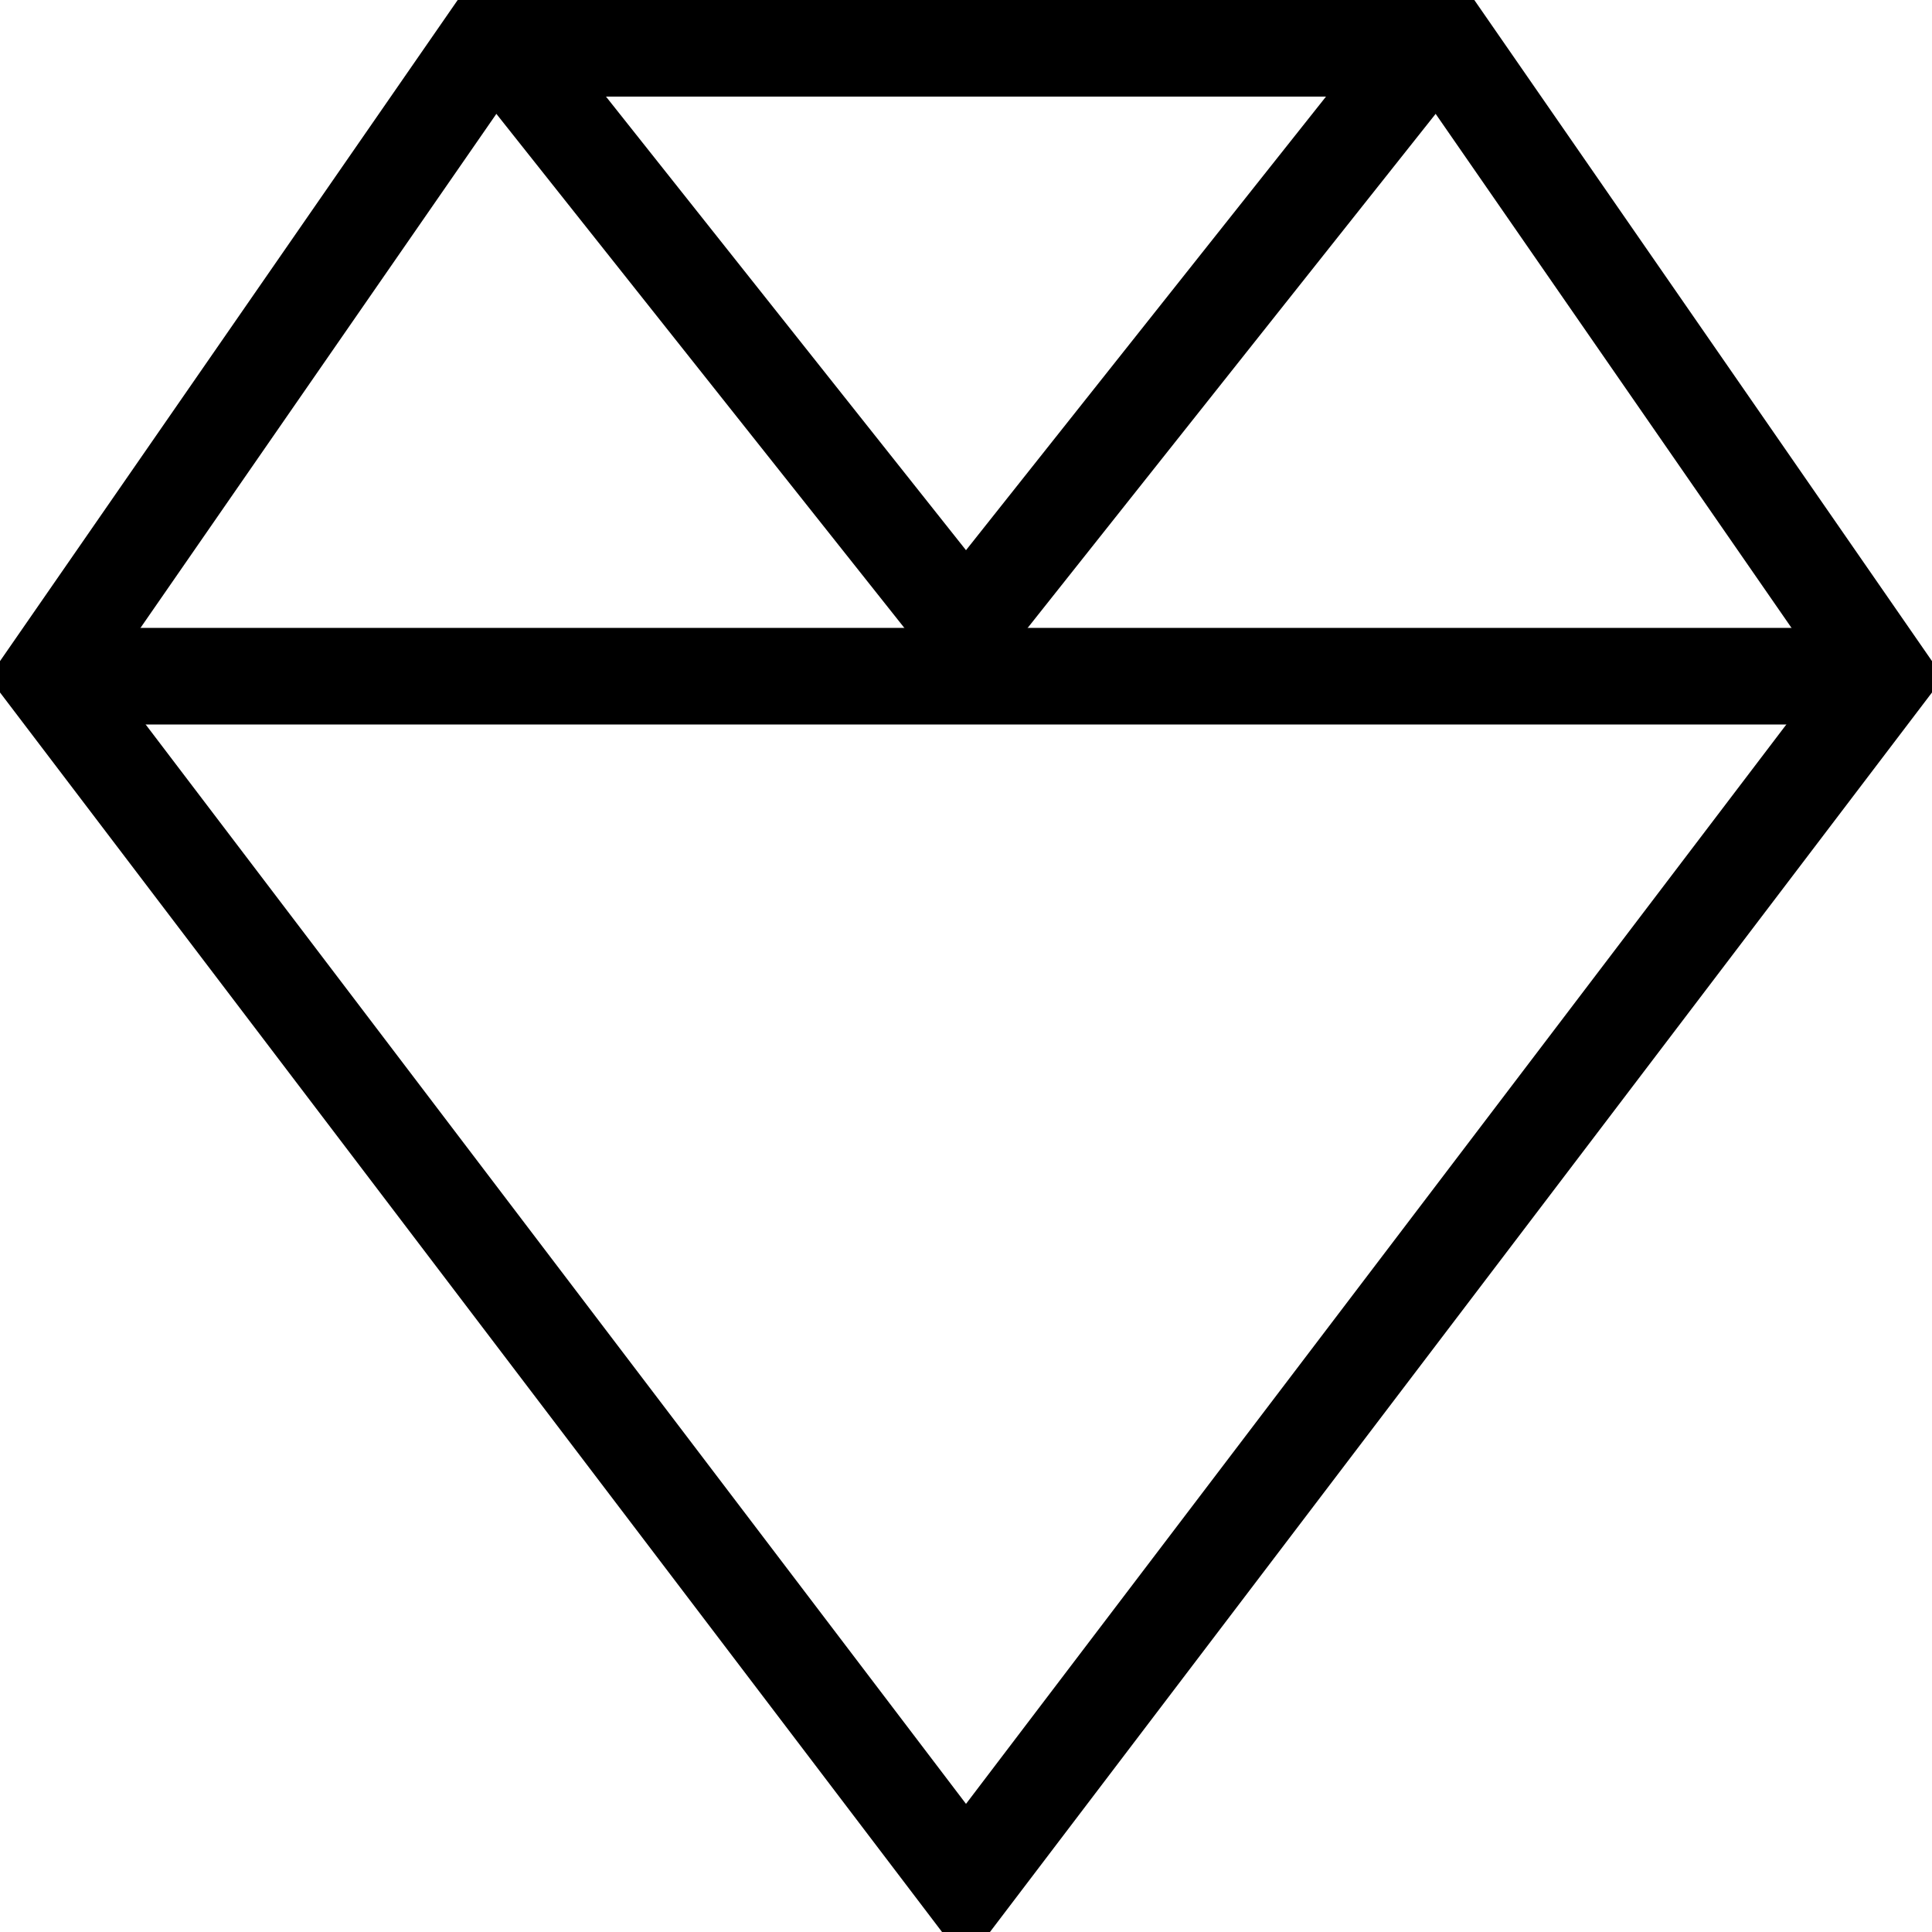
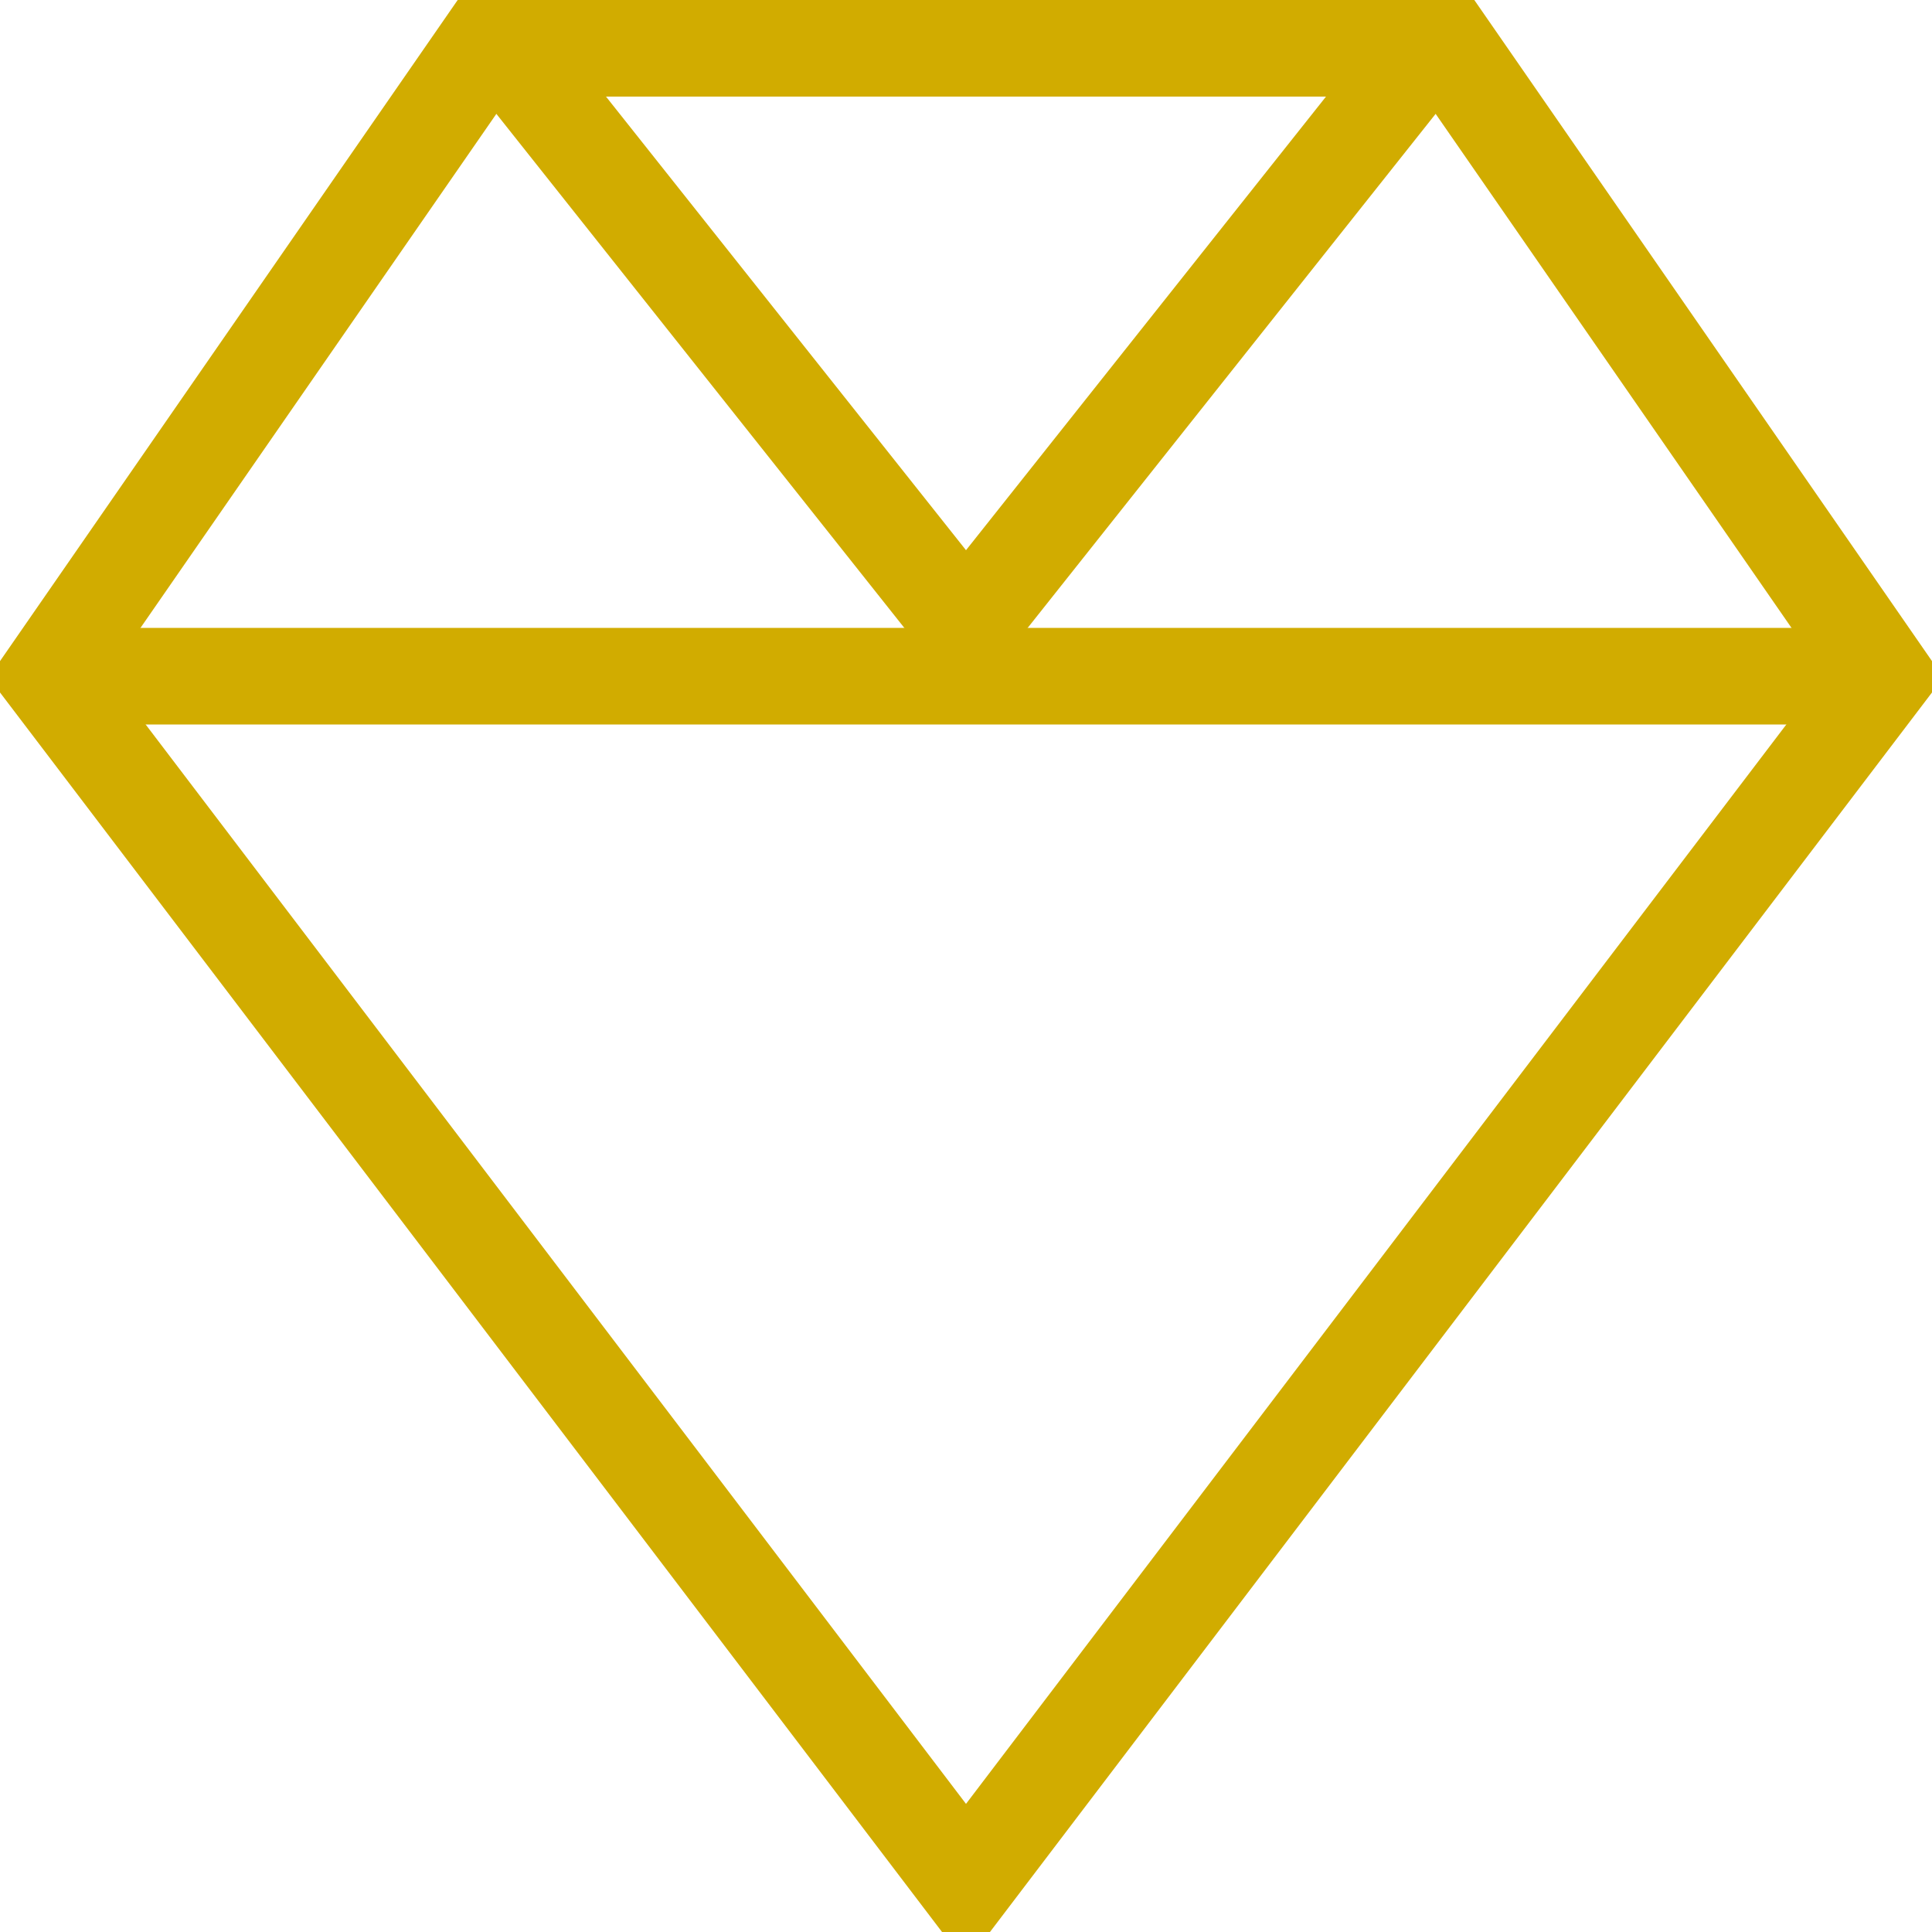
<svg xmlns="http://www.w3.org/2000/svg" viewBox="0 0 200 200" width="200" height="200" stroke-width="10">
-   <polygon fill="none" stroke="black" points="50 5, 150 5, 195 70, 100 195, 5 70, 50 5" />
-   <polyline fill="none" stroke="black" points="50 2, 100 65, 150 2" />
-   <line fill="none" stroke="black" x1="5" y1="70" x2="195" y2="70" />
+   <polygon fill="none" stroke="#d1ac00" points="50 5, 150 5, 195 70, 100 195, 5 70, 50 5" />
+   <polyline fill="none" stroke="#d1ac00" points="50 2, 100 65, 150 2" />
+   <line fill="none" stroke="#d1ac00" x1="5" y1="70" x2="195" y2="70" />
</svg>
